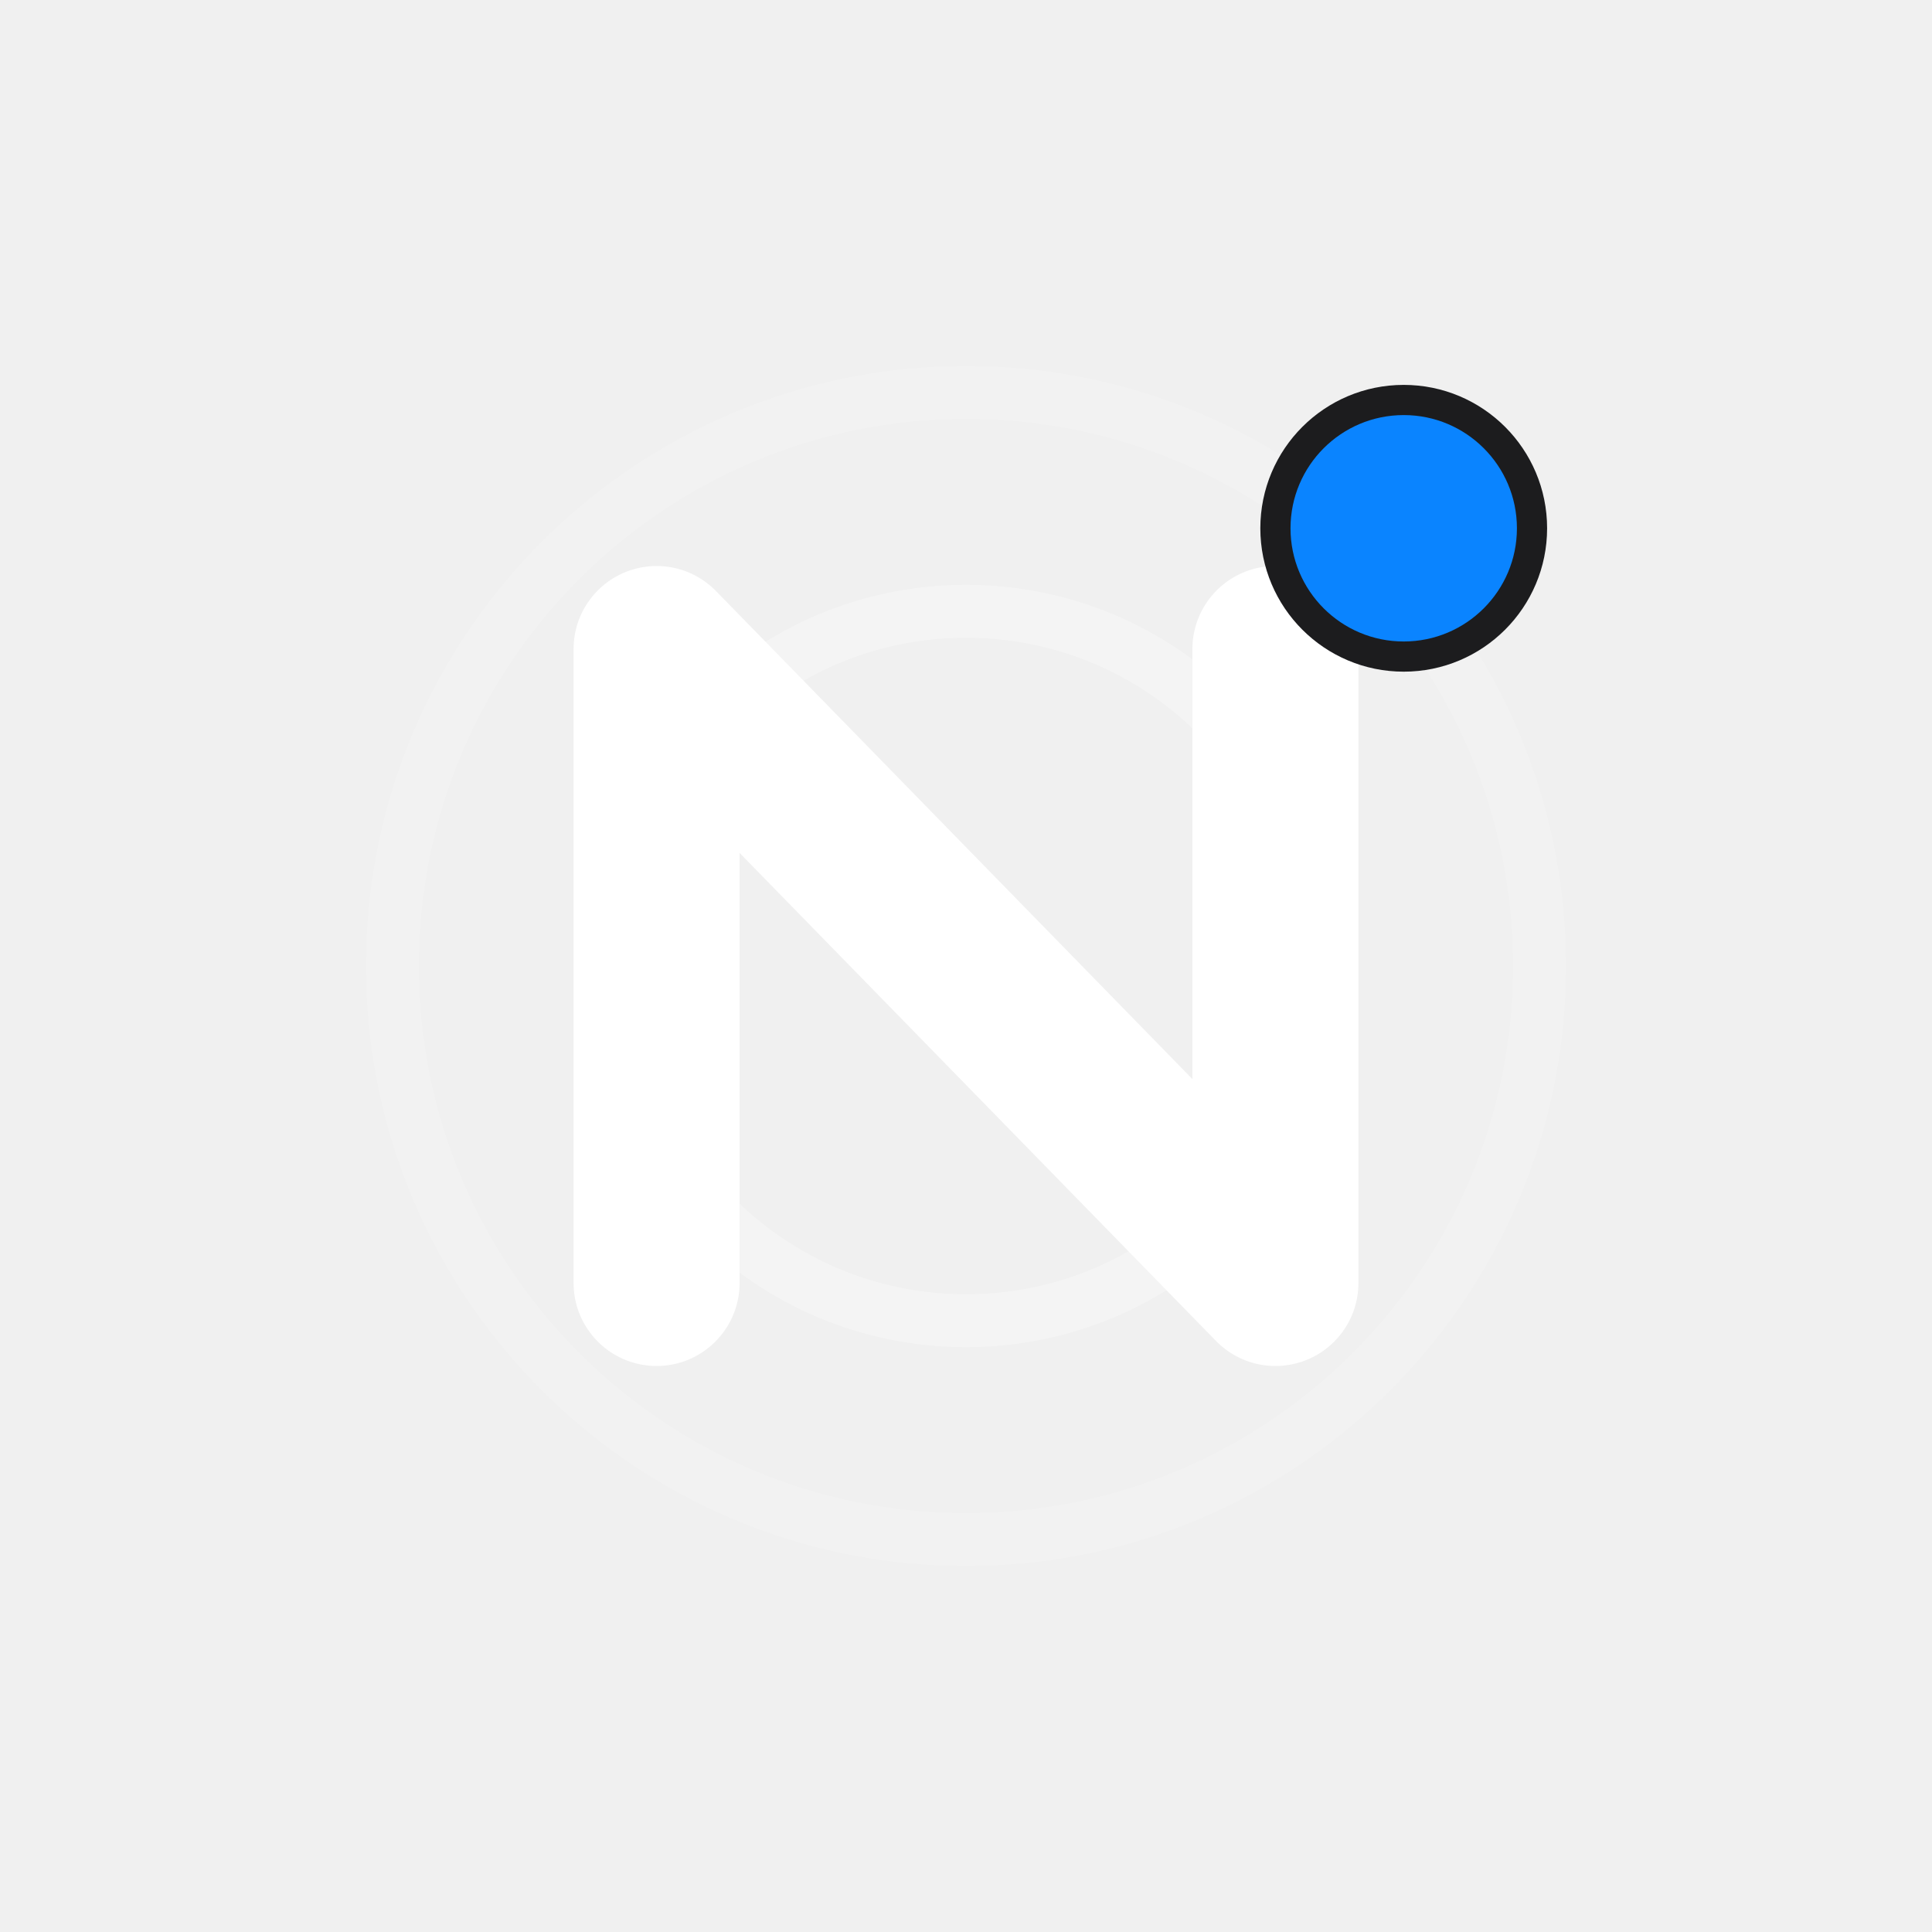
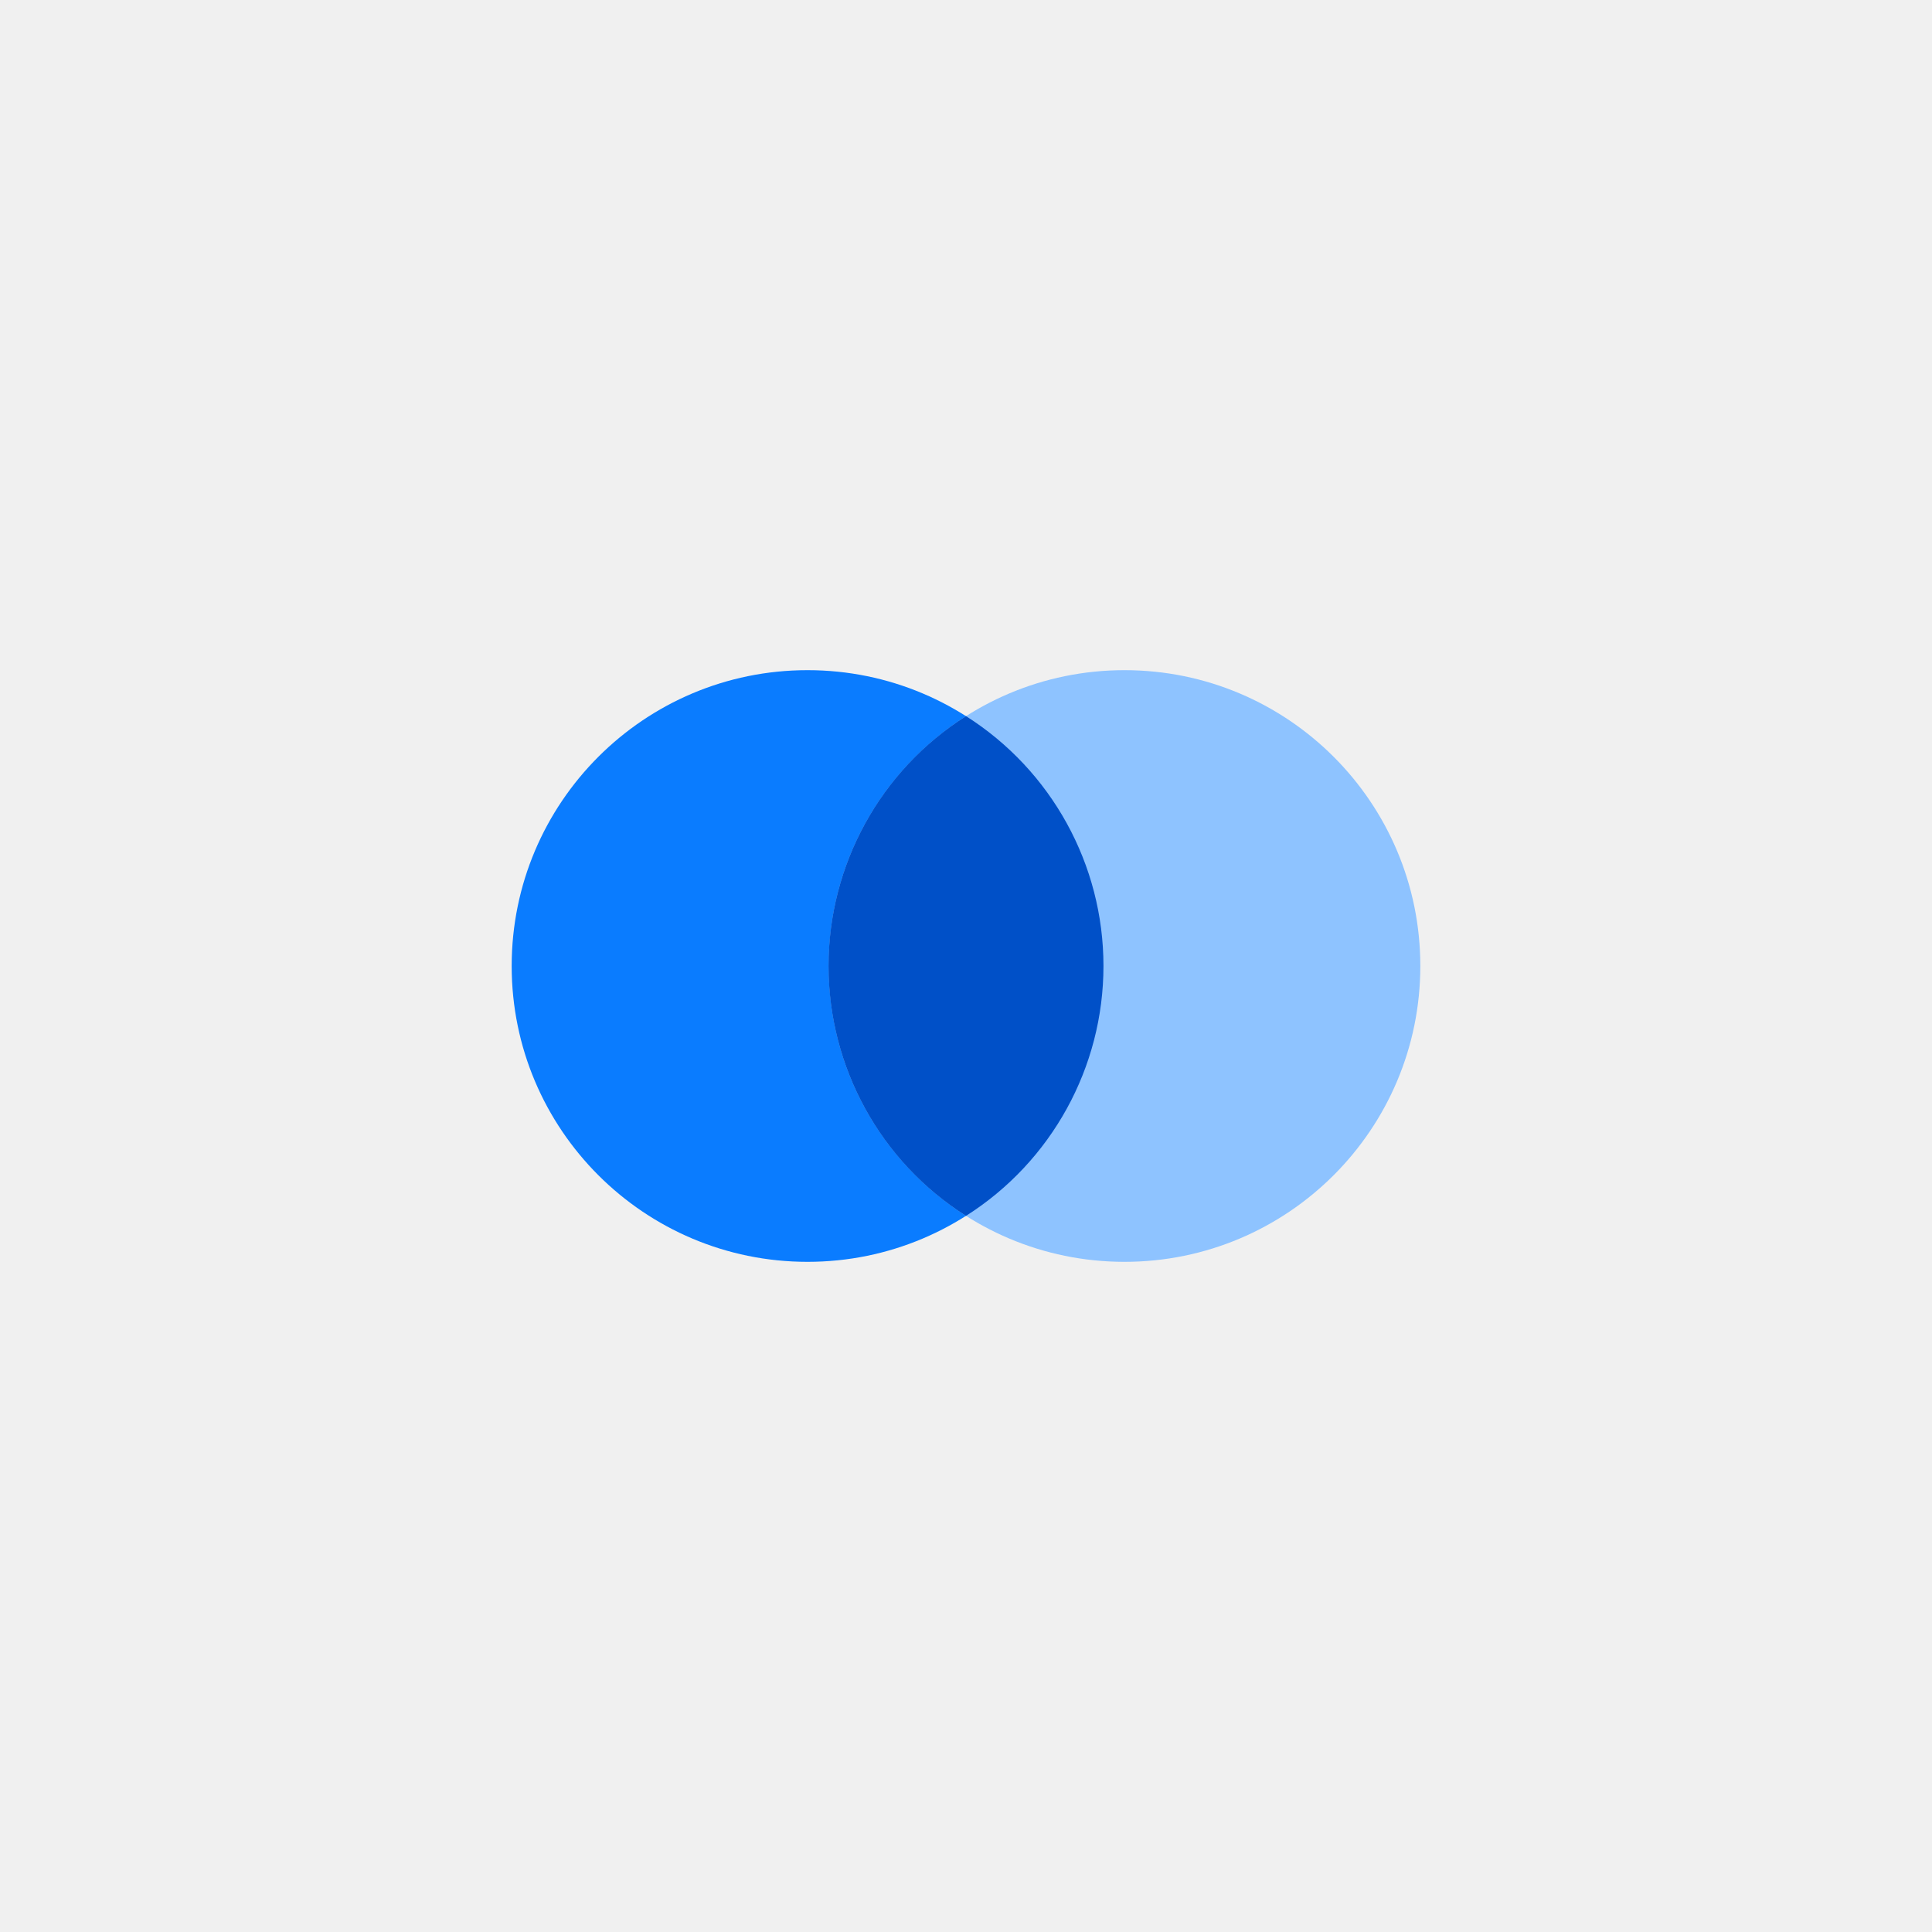
<svg xmlns="http://www.w3.org/2000/svg" viewBox="0 0 512 512">
-   <circle cx="256" cy="256" r="152" fill="none" stroke="#FFFFFF" stroke-opacity=".16" stroke-width="14" />
-   <circle cx="256" cy="256" r="94" fill="none" stroke="#FFFFFF" stroke-opacity=".3" stroke-width="14" />
-   <path d="M174 340V172l164 168V172" fill="none" stroke="#FFFFFF" stroke-width="44" stroke-linecap="round" stroke-linejoin="round" />
-   <circle cx="372" cy="140" r="30" fill="#0A84FF" stroke="#1C1C1E" stroke-width="16" paint-order="stroke" />
+   <g transform="translate(256 256) scale(.7) translate(-256 -256)">
+     <circle cx="196" cy="256" r="112" fill="#0A7CFF" />
+     <circle cx="316" cy="256" r="112" fill="#8EC3FF" />
+     <path d="M256 161.4A112 112 0 0 1 256 350.6A112 112 0 0 1 256 161.4z" fill="#0050C8" />
+   </g>
</svg>
